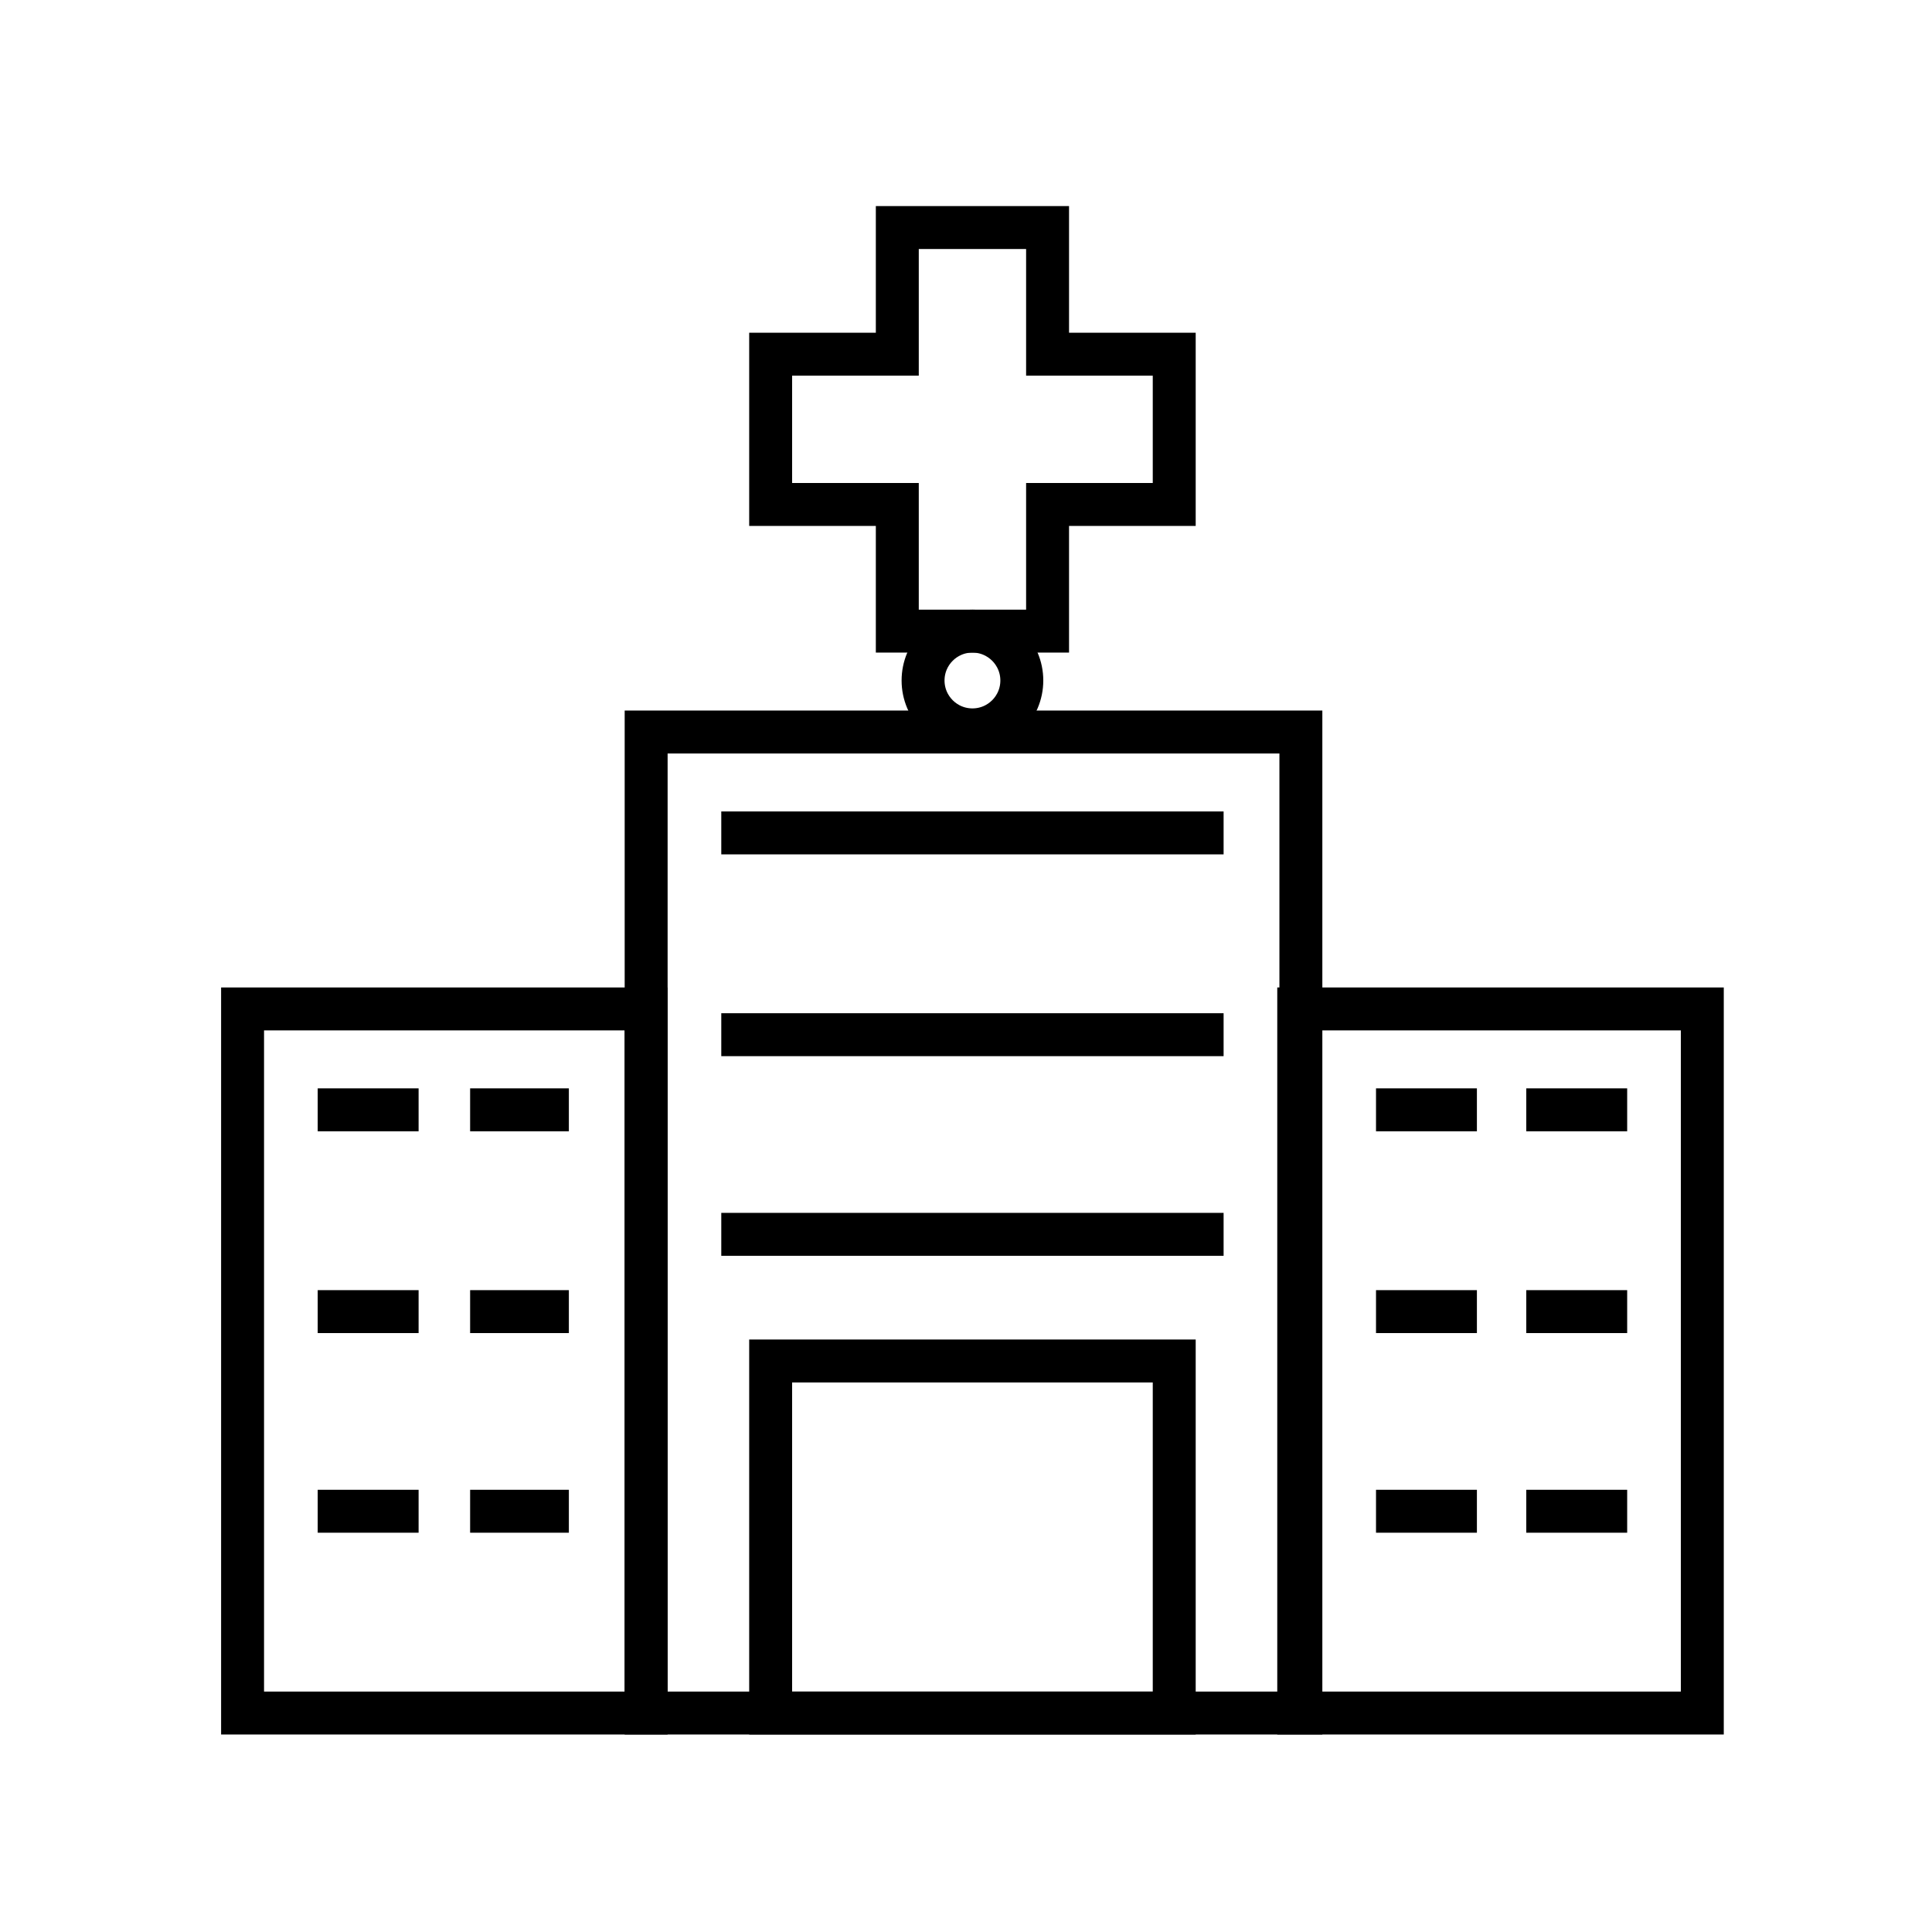
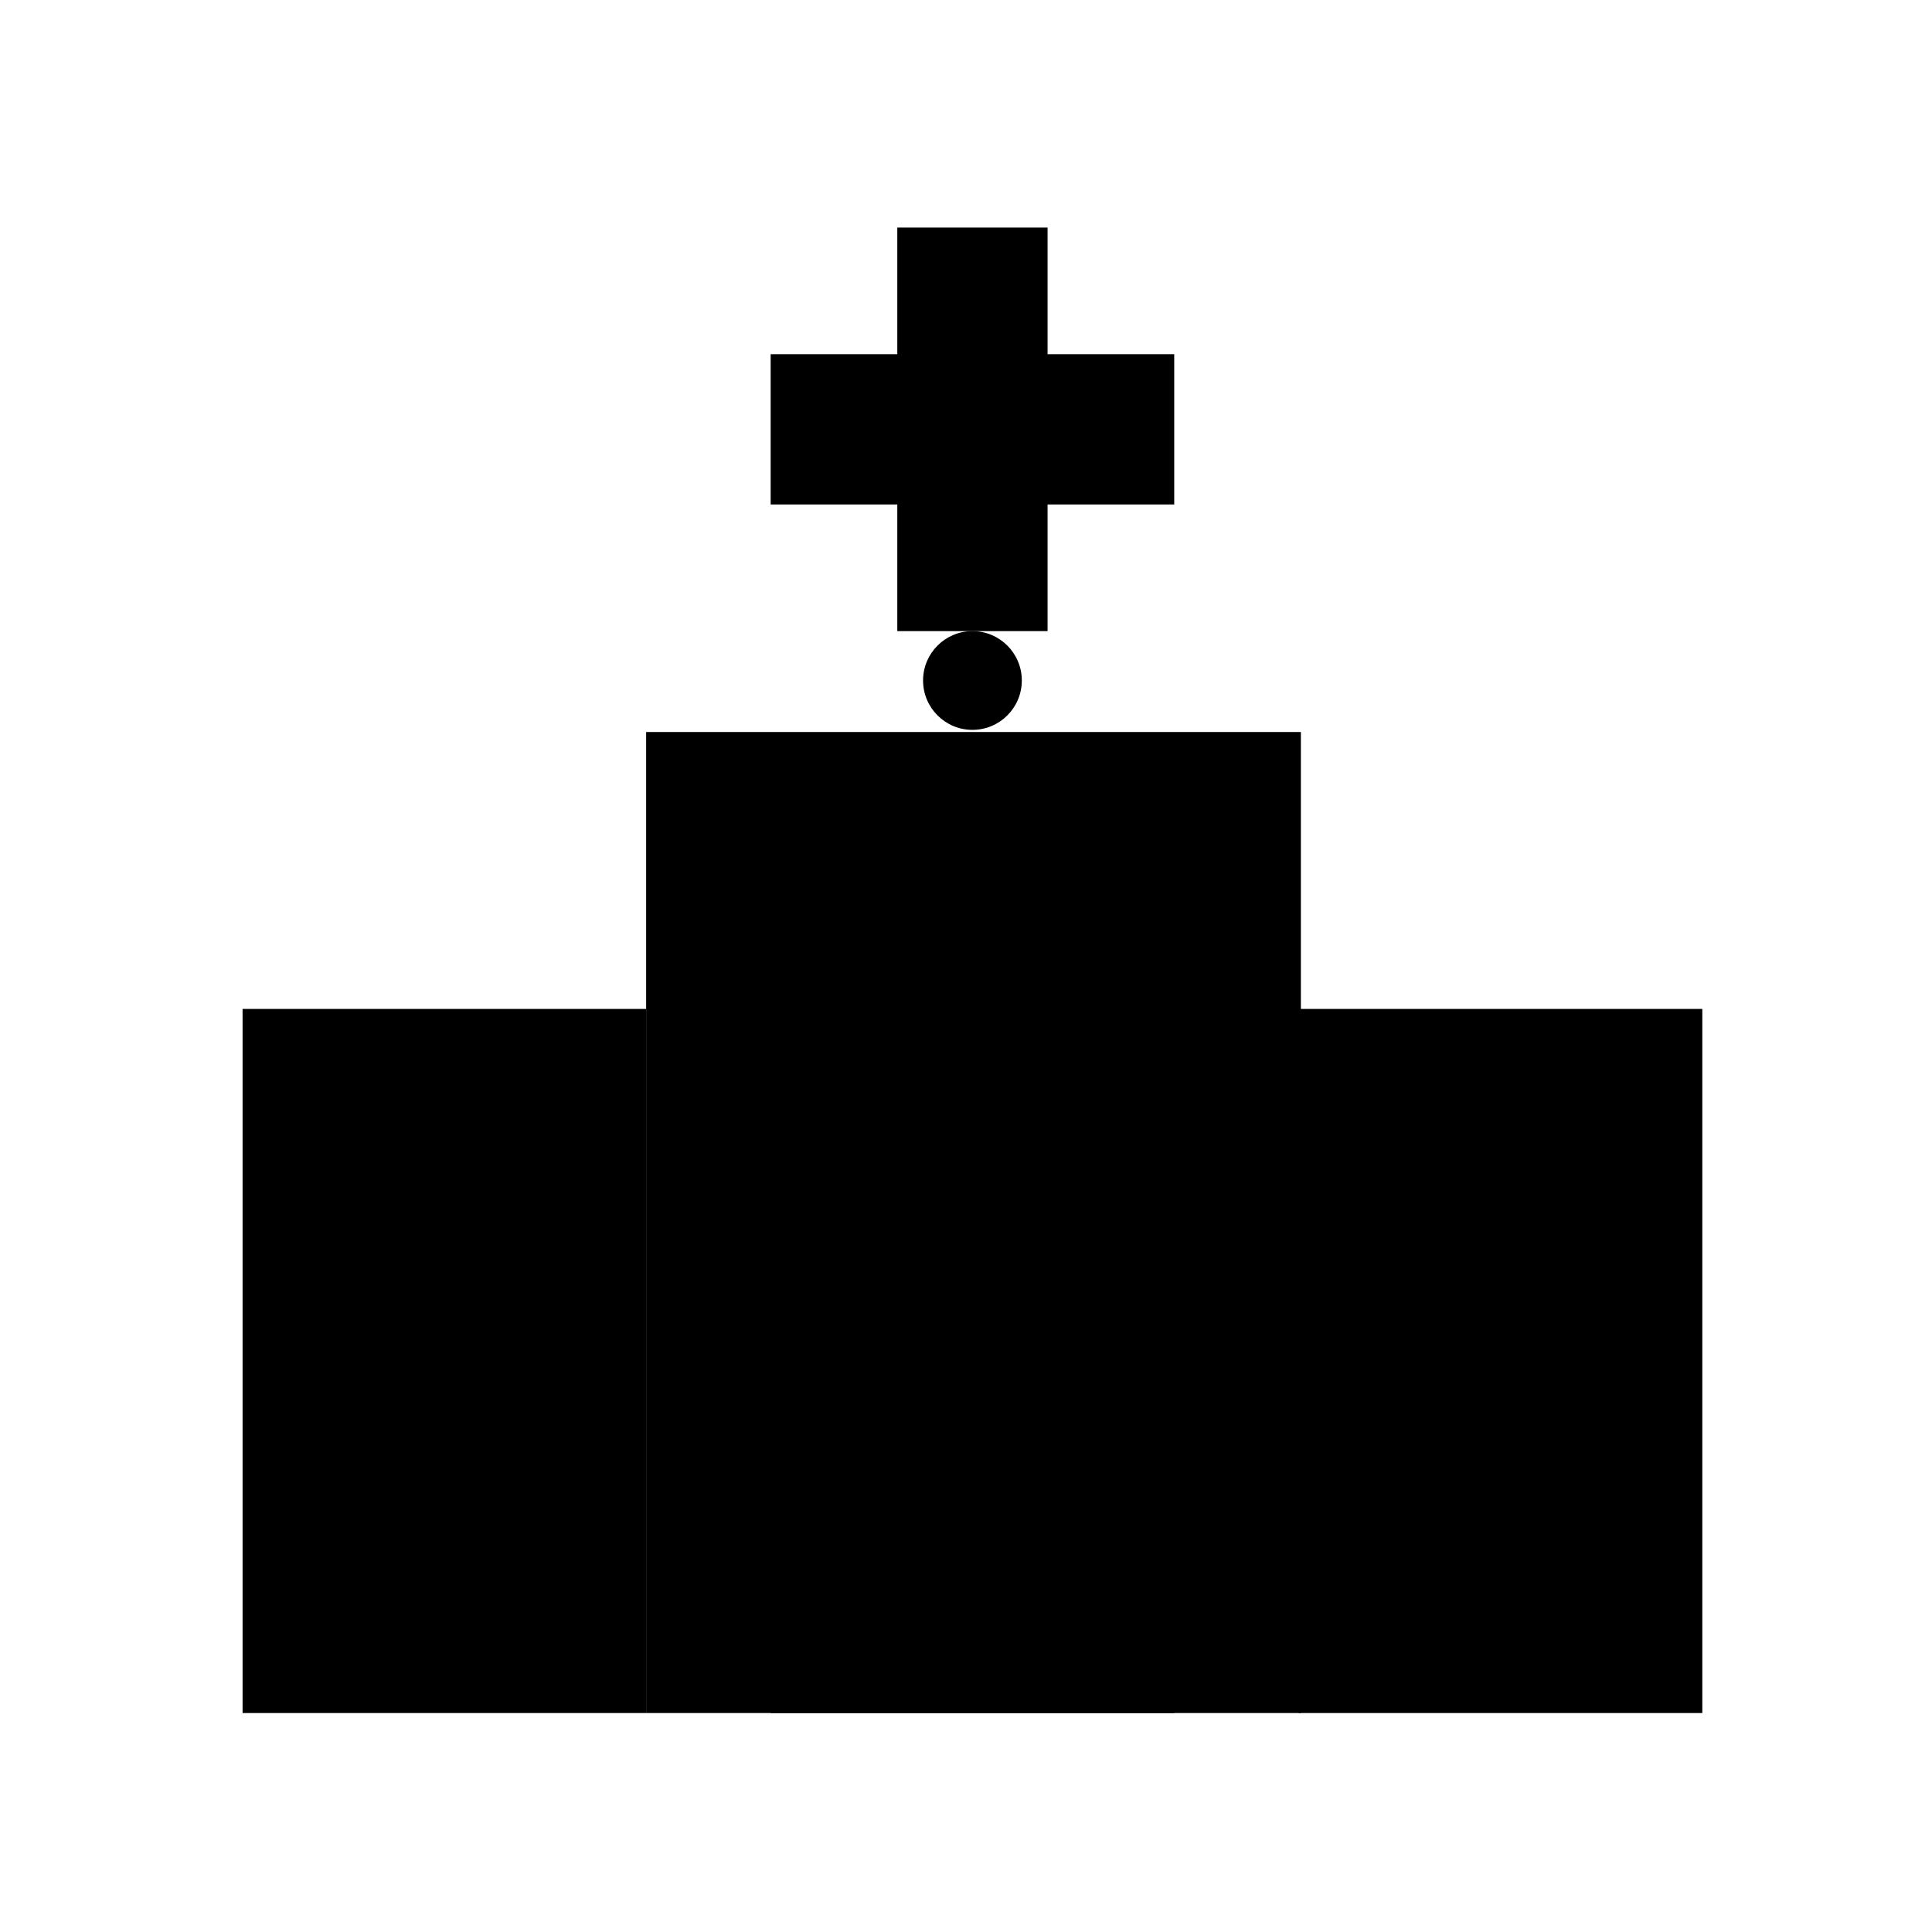
<svg xmlns="http://www.w3.org/2000/svg" enable-background="new 0 0 90 90" version="1.1" viewBox="0 0 90 90" xml:space="preserve">
-   <style type="text/css">.icon-grupo-diferenciais{fill:none;stroke:#000000;stroke-width:2;stroke-miterlimit:10;}</style>
-   <polygon class="icon-grupo-diferenciais" style="" points="54.7 16.5 48.8 16.5 48.8 10.6 41.8 10.6 41.8 16.5 35.9 16.5 35.9 23.5 41.8 23.5 41.8 29.4 48.8 29.4 48.8 23.5 54.7 23.5" />
-   <circle class="icon-grupo-diferenciais" cx="45.3" cy="31.7" r="2.3" />
-   <rect class="icon-grupo-diferenciais" x="30.1" y="34.1" width="30.5" height="45.7" />
-   <rect class="icon-grupo-diferenciais" x="11.3" y="47" width="18.8" height="32.8" />
-   <rect class="icon-grupo-diferenciais" x="60.5" y="47" width="18.8" height="32.8" />
-   <rect class="icon-grupo-diferenciais" x="35.9" y="63.4" width="18.8" height="16.4" />
-   <path class="icon-grupo-diferenciais" d="m45.3 79.8" />
-   <path class="icon-grupo-diferenciais" d="m45.3 63.4" />
-   <line class="icon-grupo-diferenciais" x1="64.1" x2="68.8" y1="51.7" y2="51.7" />
-   <line class="icon-grupo-diferenciais" x1="75.8" x2="71.1" y1="51.7" y2="51.7" />
-   <path class="icon-grupo-diferenciais" d="m68.8 56.4" />
-   <path class="icon-grupo-diferenciais" d="m64.1 56.4" />
-   <path class="icon-grupo-diferenciais" d="m71.1 56.4" />
-   <path class="icon-grupo-diferenciais" d="m75.8 56.4" />
-   <line class="icon-grupo-diferenciais" x1="64.1" x2="68.8" y1="61.1" y2="61.1" />
-   <line class="icon-grupo-diferenciais" x1="75.8" x2="71.1" y1="61.1" y2="61.1" />
-   <path class="icon-grupo-diferenciais" d="m68.8 65.7" />
-   <path class="icon-grupo-diferenciais" d="m64.1 65.7" />
-   <path class="icon-grupo-diferenciais" d="m71.1 65.7" />
-   <path class="icon-grupo-diferenciais" d="m75.8 65.7" />
-   <line class="icon-grupo-diferenciais" x1="64.1" x2="68.8" y1="70.4" y2="70.4" />
-   <line class="icon-grupo-diferenciais" x1="75.8" x2="71.1" y1="70.4" y2="70.4" />
-   <path class="icon-grupo-diferenciais" d="m68.8 75.1" />
-   <path class="icon-grupo-diferenciais" d="m64.1 75.1" />
-   <path class="icon-grupo-diferenciais" d="m71.1 75.1" />
-   <path class="icon-grupo-diferenciais" d="m75.8 75.1" />
-   <line class="icon-grupo-diferenciais" x1="14.8" x2="19.5" y1="51.7" y2="51.7" />
-   <line class="icon-grupo-diferenciais" x1="26.5" x2="21.9" y1="51.7" y2="51.7" />
-   <path class="icon-grupo-diferenciais" d="m19.5 56.4" />
-   <path class="icon-grupo-diferenciais" d="m21.9 56.4" />
-   <path class="icon-grupo-diferenciais" d="m26.5 56.4" />
-   <line class="icon-grupo-diferenciais" x1="14.8" x2="19.5" y1="61.1" y2="61.1" />
-   <line class="icon-grupo-diferenciais" x1="26.5" x2="21.9" y1="61.1" y2="61.1" />
-   <path class="icon-grupo-diferenciais" d="m19.5 65.7" />
-   <path class="icon-grupo-diferenciais" d="m14.8 65.7" />
-   <path class="icon-grupo-diferenciais" d="m21.9 65.7" />
-   <path class="icon-grupo-diferenciais" d="m26.5 65.7" />
-   <line class="icon-grupo-diferenciais" x1="14.8" x2="19.5" y1="70.4" y2="70.4" />
-   <line class="icon-grupo-diferenciais" x1="26.5" x2="21.9" y1="70.4" y2="70.4" />
-   <path class="icon-grupo-diferenciais" d="m19.5 75.1" />
-   <path class="icon-grupo-diferenciais" d="m14.8 75.1" />
-   <path class="icon-grupo-diferenciais" d="m21.9 75.1" />
-   <path class="icon-grupo-diferenciais" d="m26.5 75.1" />
-   <line class="icon-grupo-diferenciais" x1="33.6" x2="57" y1="38.8" y2="38.8" />
-   <path class="icon-grupo-diferenciais" d="m57 43.5" />
-   <path class="icon-grupo-diferenciais" d="m33.6 43.5" />
-   <line class="icon-grupo-diferenciais" x1="33.6" x2="57" y1="48.2" y2="48.2" />
-   <path class="icon-grupo-diferenciais" d="m57 52.9" />
-   <path class="icon-grupo-diferenciais" d="m33.6 52.9" />
-   <line class="icon-grupo-diferenciais" x1="33.6" x2="57" y1="57.5" y2="57.5" />
+   <style type="text/css">.icon-grupo-redecredenciada{stroke-width:2;stroke-miterlimit:10;}</style>
+   <polygon class="icon-grupo-redecredenciada" style="" points="54.7 16.5 48.8 16.5 48.8 10.6 41.8 10.6 41.8 16.5 35.9 16.5 35.9 23.5 41.8 23.5 41.8 29.4 48.8 29.4 48.8 23.5 54.7 23.5" />
+   <circle class="icon-grupo-redecredenciada" cx="45.3" cy="31.7" r="2.3" />
+   <rect class="icon-grupo-redecredenciada" x="30.1" y="34.1" width="30.5" height="45.7" />
+   <rect class="icon-grupo-redecredenciada" x="11.3" y="47" width="18.8" height="32.8" />
+   <rect class="icon-grupo-redecredenciada" x="60.5" y="47" width="18.8" height="32.8" />
+   <rect class="icon-grupo-redecredenciada" x="35.9" y="63.4" width="18.8" height="16.4" />
+   <path class="icon-grupo-redecredenciada" d="m45.3 79.8" />
+   <path class="icon-grupo-redecredenciada" d="m45.3 63.4" />
+   <line class="icon-grupo-redecredenciada" x1="64.1" x2="68.8" y1="51.7" y2="51.7" />
+   <line class="icon-grupo-redecredenciada" x1="75.8" x2="71.1" y1="51.7" y2="51.7" />
+   <path class="icon-grupo-redecredenciada" d="m68.8 56.4" />
+   <path class="icon-grupo-redecredenciada" d="m64.1 56.4" />
+   <path class="icon-grupo-redecredenciada" d="m71.1 56.4" />
+   <path class="icon-grupo-redecredenciada" d="m75.8 56.4" />
+   <line class="icon-grupo-redecredenciada" x1="64.1" x2="68.8" y1="61.1" y2="61.1" />
+   <line class="icon-grupo-redecredenciada" x1="75.8" x2="71.1" y1="61.1" y2="61.1" />
+   <path class="icon-grupo-redecredenciada" d="m68.8 65.7" />
+   <path class="icon-grupo-redecredenciada" d="m64.1 65.7" />
+   <path class="icon-grupo-redecredenciada" d="m71.1 65.7" />
+   <path class="icon-grupo-redecredenciada" d="m75.8 65.7" />
+   <line class="icon-grupo-redecredenciada" x1="64.1" x2="68.8" y1="70.4" y2="70.4" />
+   <line class="icon-grupo-redecredenciada" x1="75.8" x2="71.1" y1="70.4" y2="70.4" />
+   <path class="icon-grupo-redecredenciada" d="m68.8 75.1" />
+   <path class="icon-grupo-redecredenciada" d="m64.1 75.1" />
+   <path class="icon-grupo-redecredenciada" d="m71.1 75.1" />
+   <path class="icon-grupo-redecredenciada" d="m75.8 75.1" />
+   <line class="icon-grupo-redecredenciada" x1="14.8" x2="19.5" y1="51.7" y2="51.7" />
+   <line class="icon-grupo-redecredenciada" x1="26.5" x2="21.9" y1="51.7" y2="51.7" />
+   <path class="icon-grupo-redecredenciada" d="m19.5 56.4" />
+   <path class="icon-grupo-redecredenciada" d="m21.9 56.4" />
+   <path class="icon-grupo-redecredenciada" d="m26.5 56.4" />
+   <line class="icon-grupo-redecredenciada" x1="14.8" x2="19.5" y1="61.1" y2="61.1" />
+   <line class="icon-grupo-redecredenciada" x1="26.5" x2="21.9" y1="61.1" y2="61.1" />
+   <path class="icon-grupo-redecredenciada" d="m19.5 65.7" />
+   <path class="icon-grupo-redecredenciada" d="m14.8 65.7" />
+   <path class="icon-grupo-redecredenciada" d="m21.9 65.7" />
+   <path class="icon-grupo-redecredenciada" d="m26.5 65.7" />
+   <line class="icon-grupo-redecredenciada" x1="14.8" x2="19.5" y1="70.4" y2="70.4" />
+   <line class="icon-grupo-redecredenciada" x1="26.5" x2="21.9" y1="70.4" y2="70.4" />
+   <path class="icon-grupo-redecredenciada" d="m19.5 75.1" />
+   <path class="icon-grupo-redecredenciada" d="m14.8 75.1" />
+   <path class="icon-grupo-redecredenciada" d="m21.9 75.1" />
+   <path class="icon-grupo-redecredenciada" d="m26.5 75.1" />
+   <line class="icon-grupo-redecredenciada" x1="33.6" x2="57" y1="38.8" y2="38.8" />
+   <path class="icon-grupo-redecredenciada" d="m57 43.5" />
+   <path class="icon-grupo-redecredenciada" d="m33.6 43.5" />
+   <line class="icon-grupo-redecredenciada" x1="33.6" x2="57" y1="48.2" y2="48.2" />
+   <path class="icon-grupo-redecredenciada" d="m57 52.9" />
+   <path class="icon-grupo-redecredenciada" d="m33.6 52.9" />
+   <line class="icon-grupo-redecredenciada" x1="33.6" x2="57" y1="57.5" y2="57.5" />
</svg>
